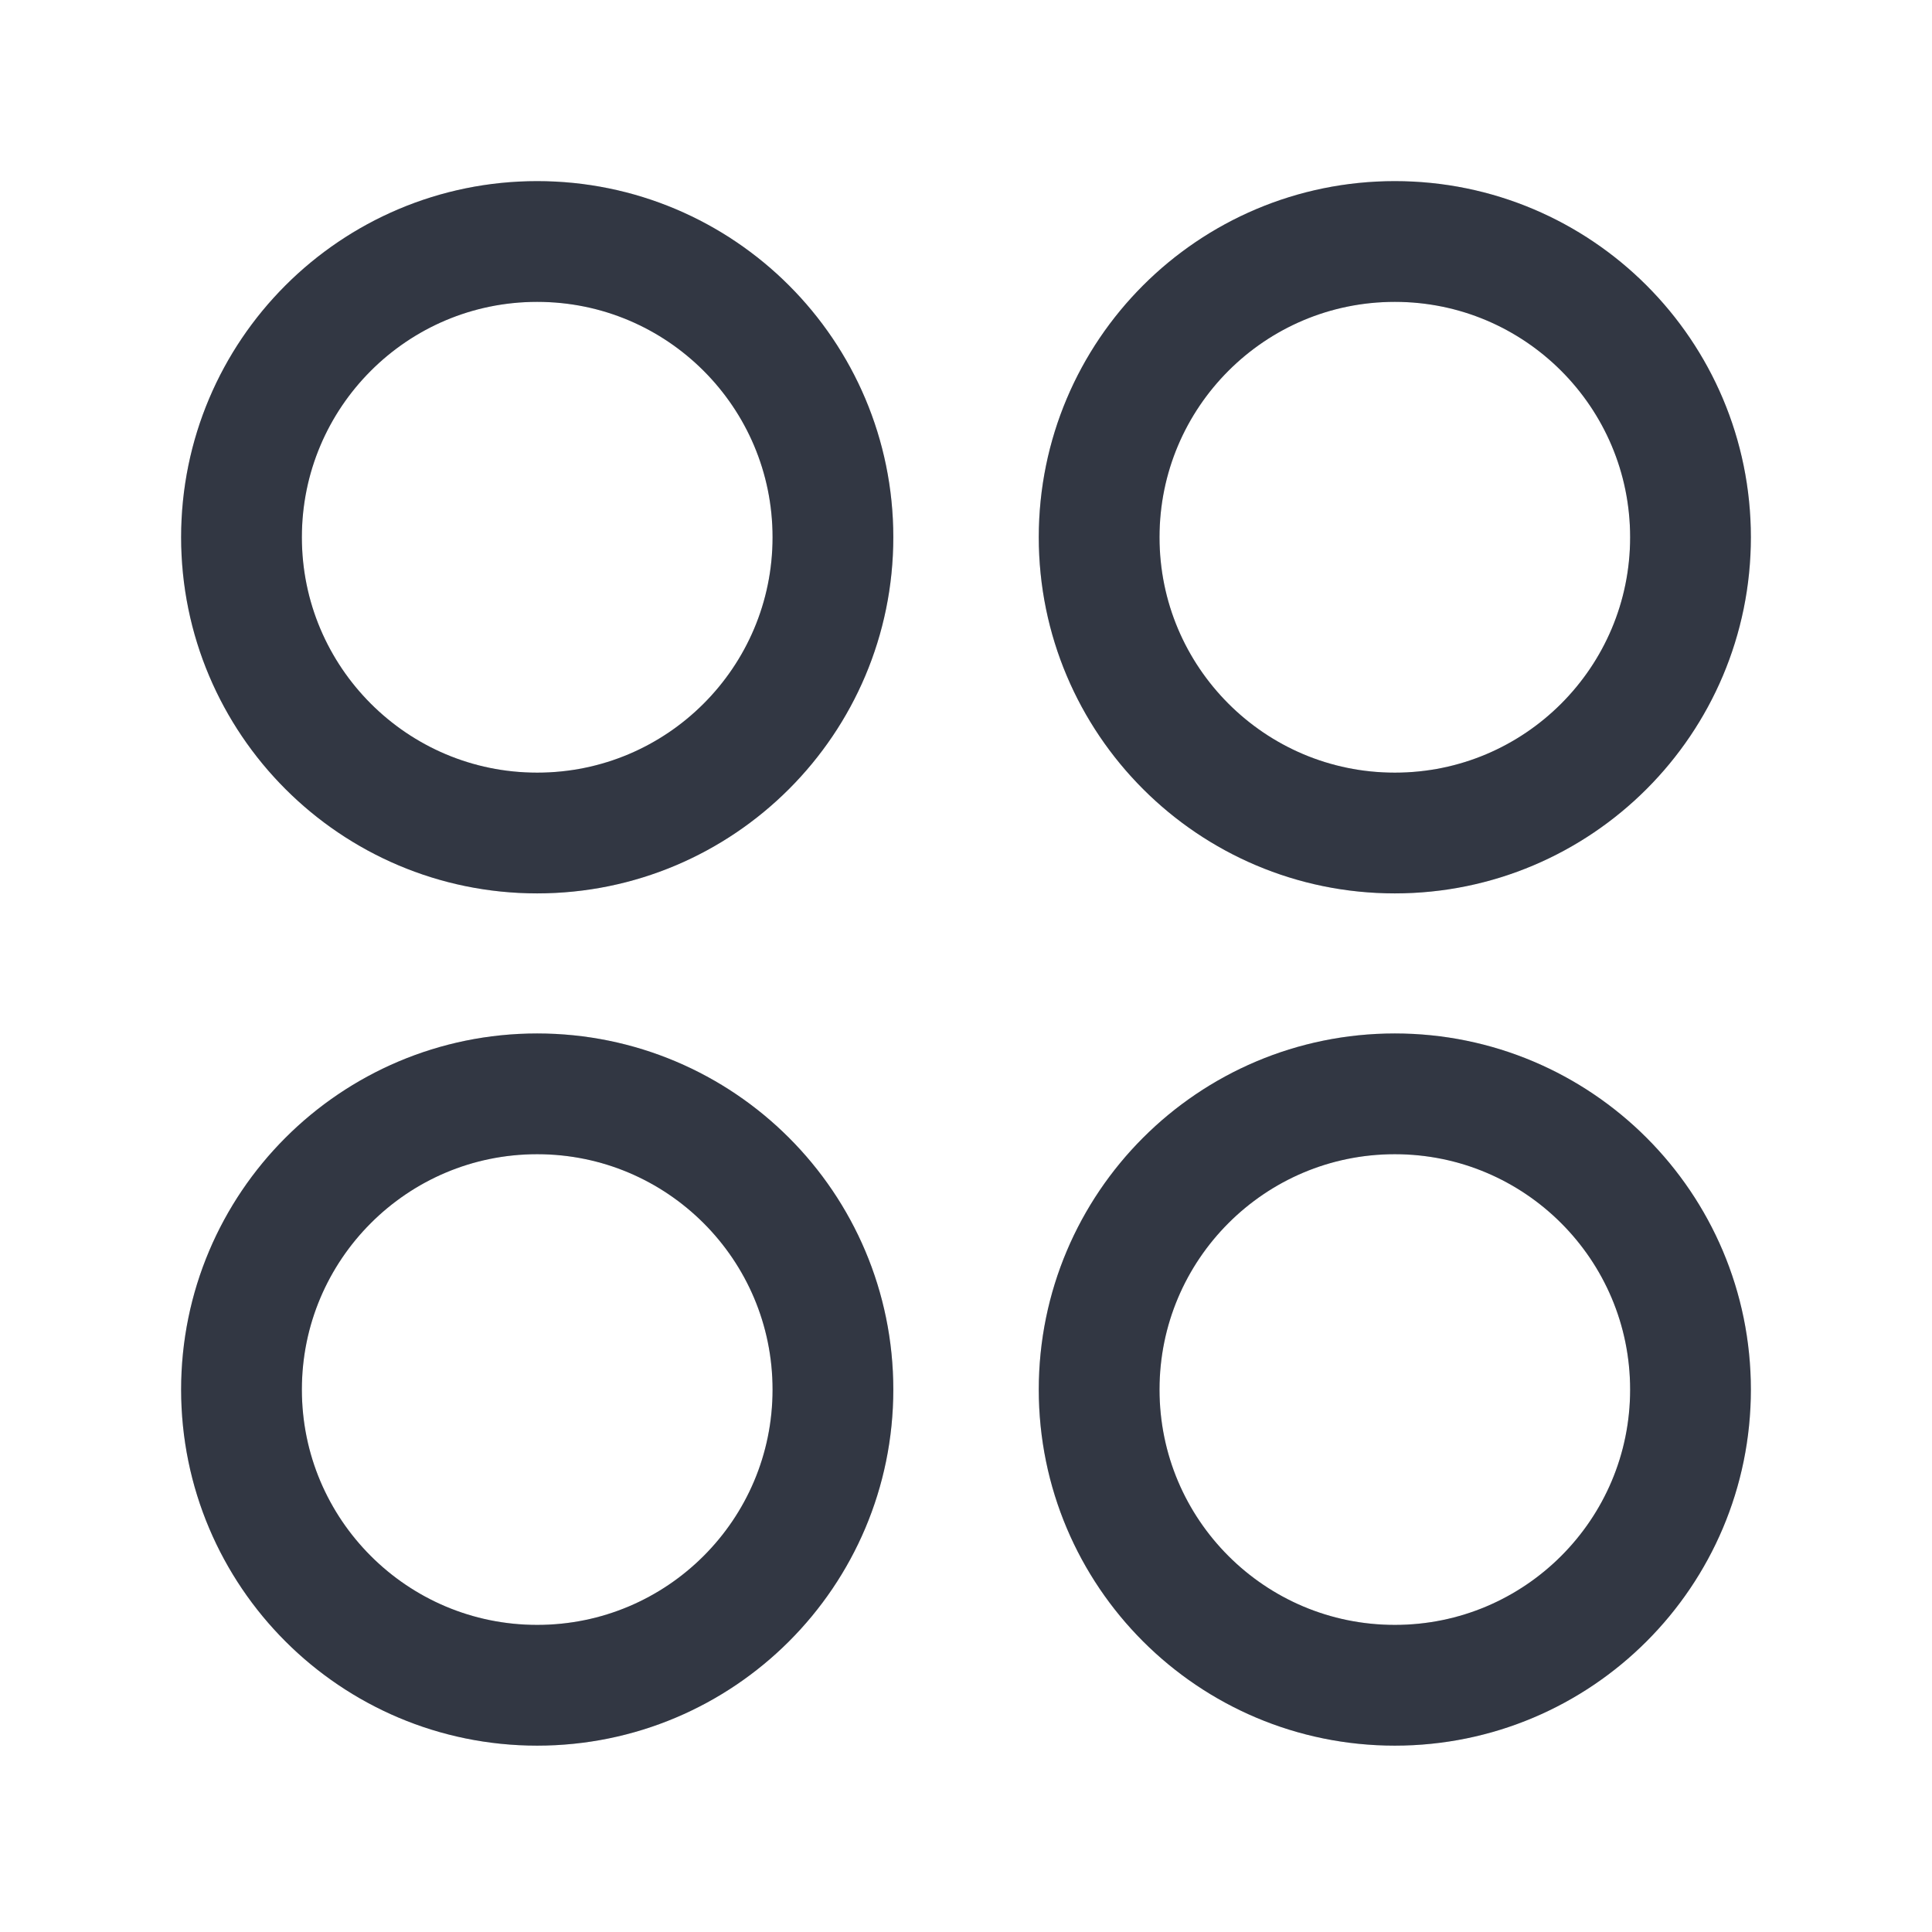
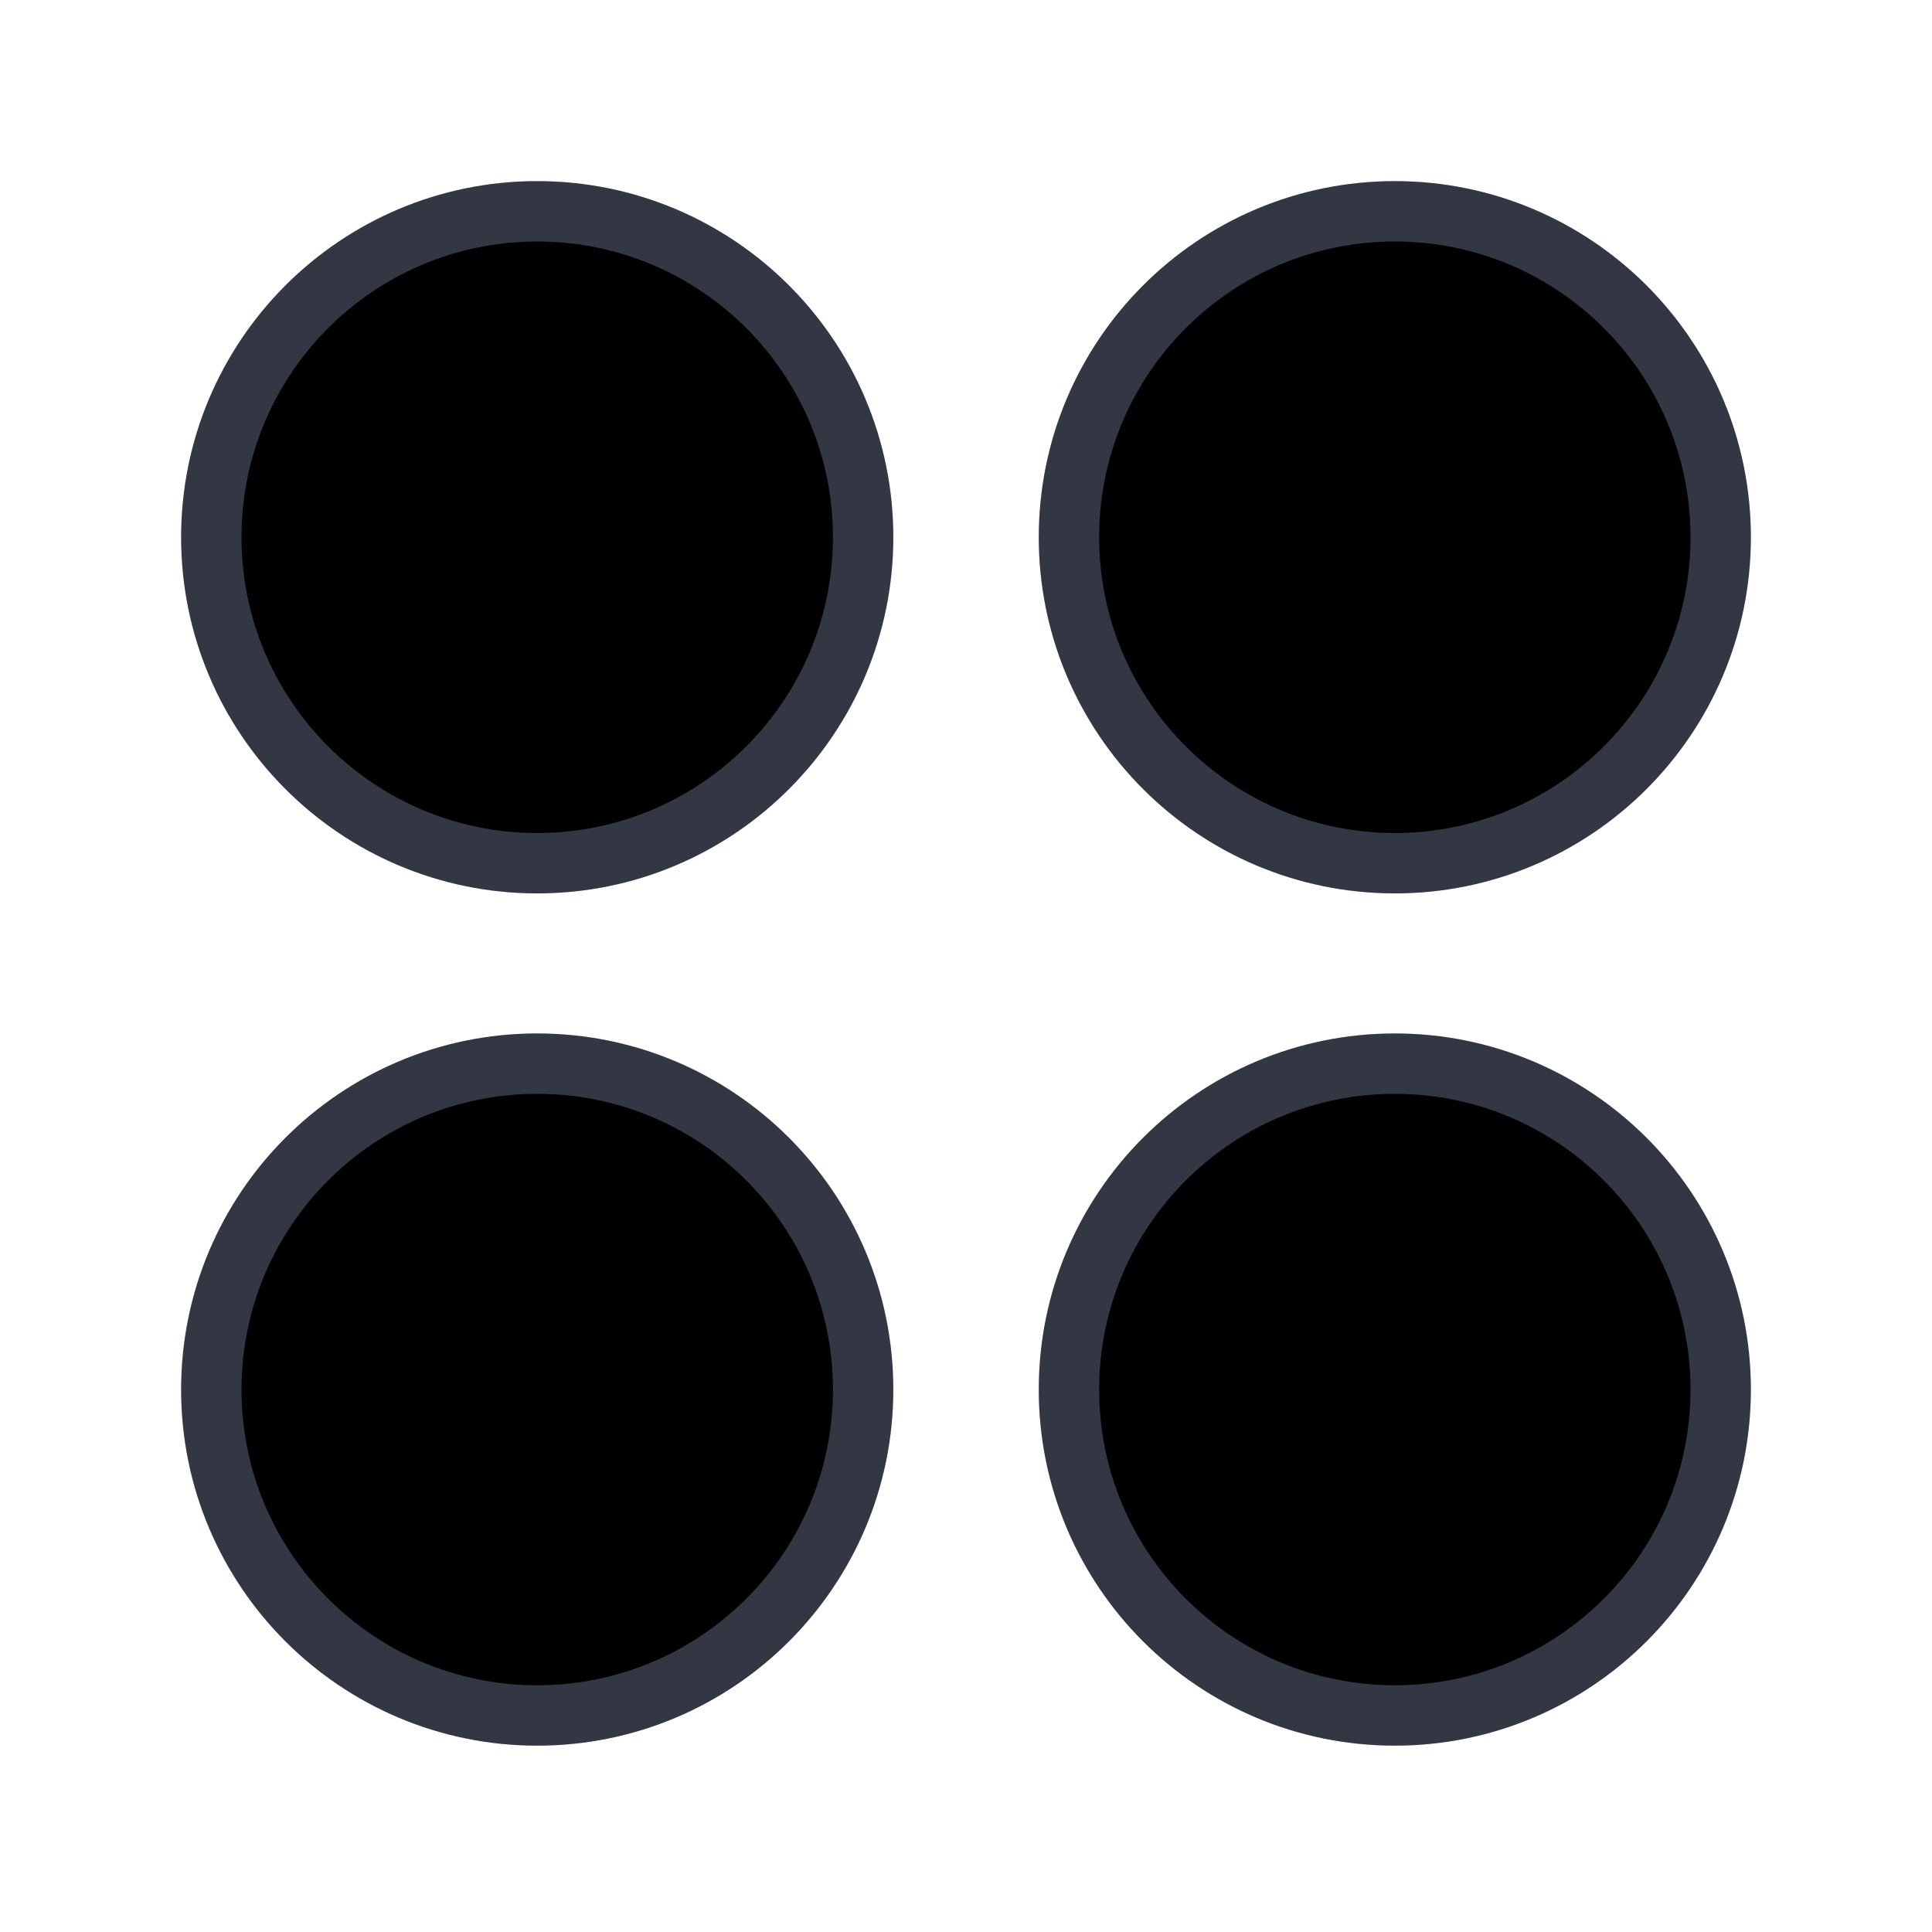
- <svg xmlns="http://www.w3.org/2000/svg" width="24" height="24" viewBox="0 0 24 24" fill="none">
+ <svg xmlns="http://www.w3.org/2000/svg" width="24" height="24" viewBox="0 0 24 24" fill="currentColor">
  <path fill-rule="evenodd" clip-rule="evenodd" d="M21 6.674C21 8.702 19.355 10.348 17.327 10.348C15.298 10.348 13.654 8.702 13.654 6.674C13.654 4.645 15.298 3 17.327 3C19.355 3 21 4.645 21 6.674Z" stroke="#3E4554" stroke-width="1.5" stroke-linecap="round" stroke-linejoin="round" />
  <path fill-rule="evenodd" clip-rule="evenodd" d="M21 6.674C21 8.702 19.355 10.348 17.327 10.348C15.298 10.348 13.654 8.702 13.654 6.674C13.654 4.645 15.298 3 17.327 3C19.355 3 21 4.645 21 6.674Z" stroke="black" stroke-opacity="0.2" stroke-width="1.5" stroke-linecap="round" stroke-linejoin="round" />
  <path fill-rule="evenodd" clip-rule="evenodd" d="M10.347 6.674C10.347 8.702 8.702 10.348 6.673 10.348C4.645 10.348 3 8.702 3 6.674C3 4.645 4.645 3 6.673 3C8.702 3 10.347 4.645 10.347 6.674Z" stroke="#3E4554" stroke-width="1.5" stroke-linecap="round" stroke-linejoin="round" />
  <path fill-rule="evenodd" clip-rule="evenodd" d="M10.347 6.674C10.347 8.702 8.702 10.348 6.673 10.348C4.645 10.348 3 8.702 3 6.674C3 4.645 4.645 3 6.673 3C8.702 3 10.347 4.645 10.347 6.674Z" stroke="black" stroke-opacity="0.2" stroke-width="1.5" stroke-linecap="round" stroke-linejoin="round" />
  <path fill-rule="evenodd" clip-rule="evenodd" d="M21 17.262C21 19.291 19.355 20.935 17.327 20.935C15.298 20.935 13.654 19.291 13.654 17.262C13.654 15.233 15.298 13.588 17.327 13.588C19.355 13.588 21 15.233 21 17.262Z" stroke="#3E4554" stroke-width="1.5" stroke-linecap="round" stroke-linejoin="round" />
  <path fill-rule="evenodd" clip-rule="evenodd" d="M21 17.262C21 19.291 19.355 20.935 17.327 20.935C15.298 20.935 13.654 19.291 13.654 17.262C13.654 15.233 15.298 13.588 17.327 13.588C19.355 13.588 21 15.233 21 17.262Z" stroke="black" stroke-opacity="0.2" stroke-width="1.5" stroke-linecap="round" stroke-linejoin="round" />
  <path fill-rule="evenodd" clip-rule="evenodd" d="M10.347 17.262C10.347 19.291 8.702 20.935 6.673 20.935C4.645 20.935 3 19.291 3 17.262C3 15.233 4.645 13.588 6.673 13.588C8.702 13.588 10.347 15.233 10.347 17.262Z" stroke="#3E4554" stroke-width="1.5" stroke-linecap="round" stroke-linejoin="round" />
  <path fill-rule="evenodd" clip-rule="evenodd" d="M10.347 17.262C10.347 19.291 8.702 20.935 6.673 20.935C4.645 20.935 3 19.291 3 17.262C3 15.233 4.645 13.588 6.673 13.588C8.702 13.588 10.347 15.233 10.347 17.262Z" stroke="black" stroke-opacity="0.2" stroke-width="1.5" stroke-linecap="round" stroke-linejoin="round" />
</svg>
